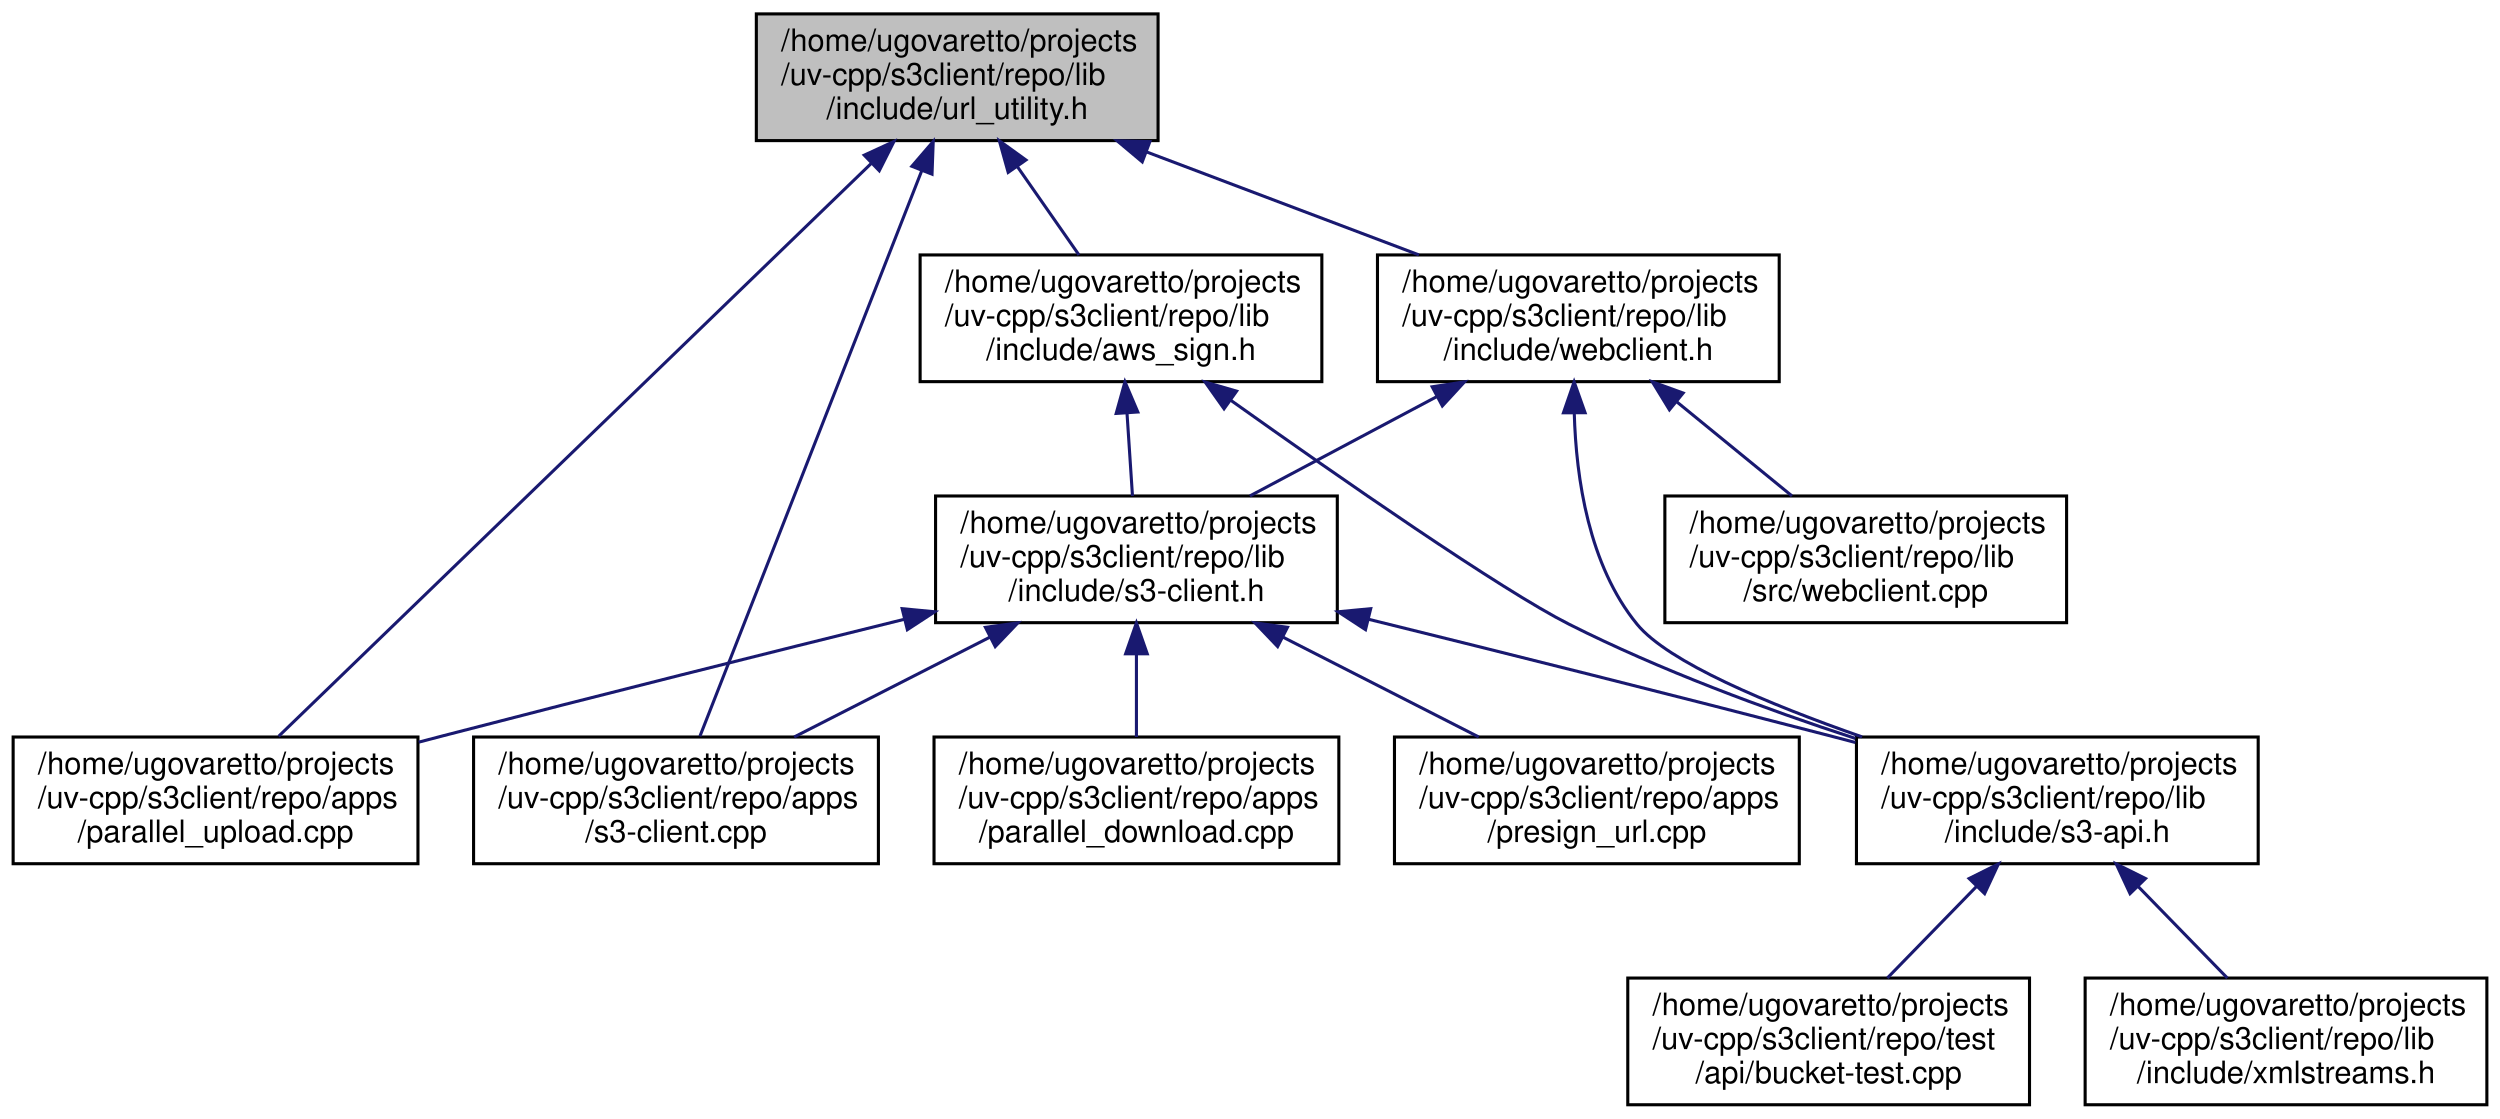
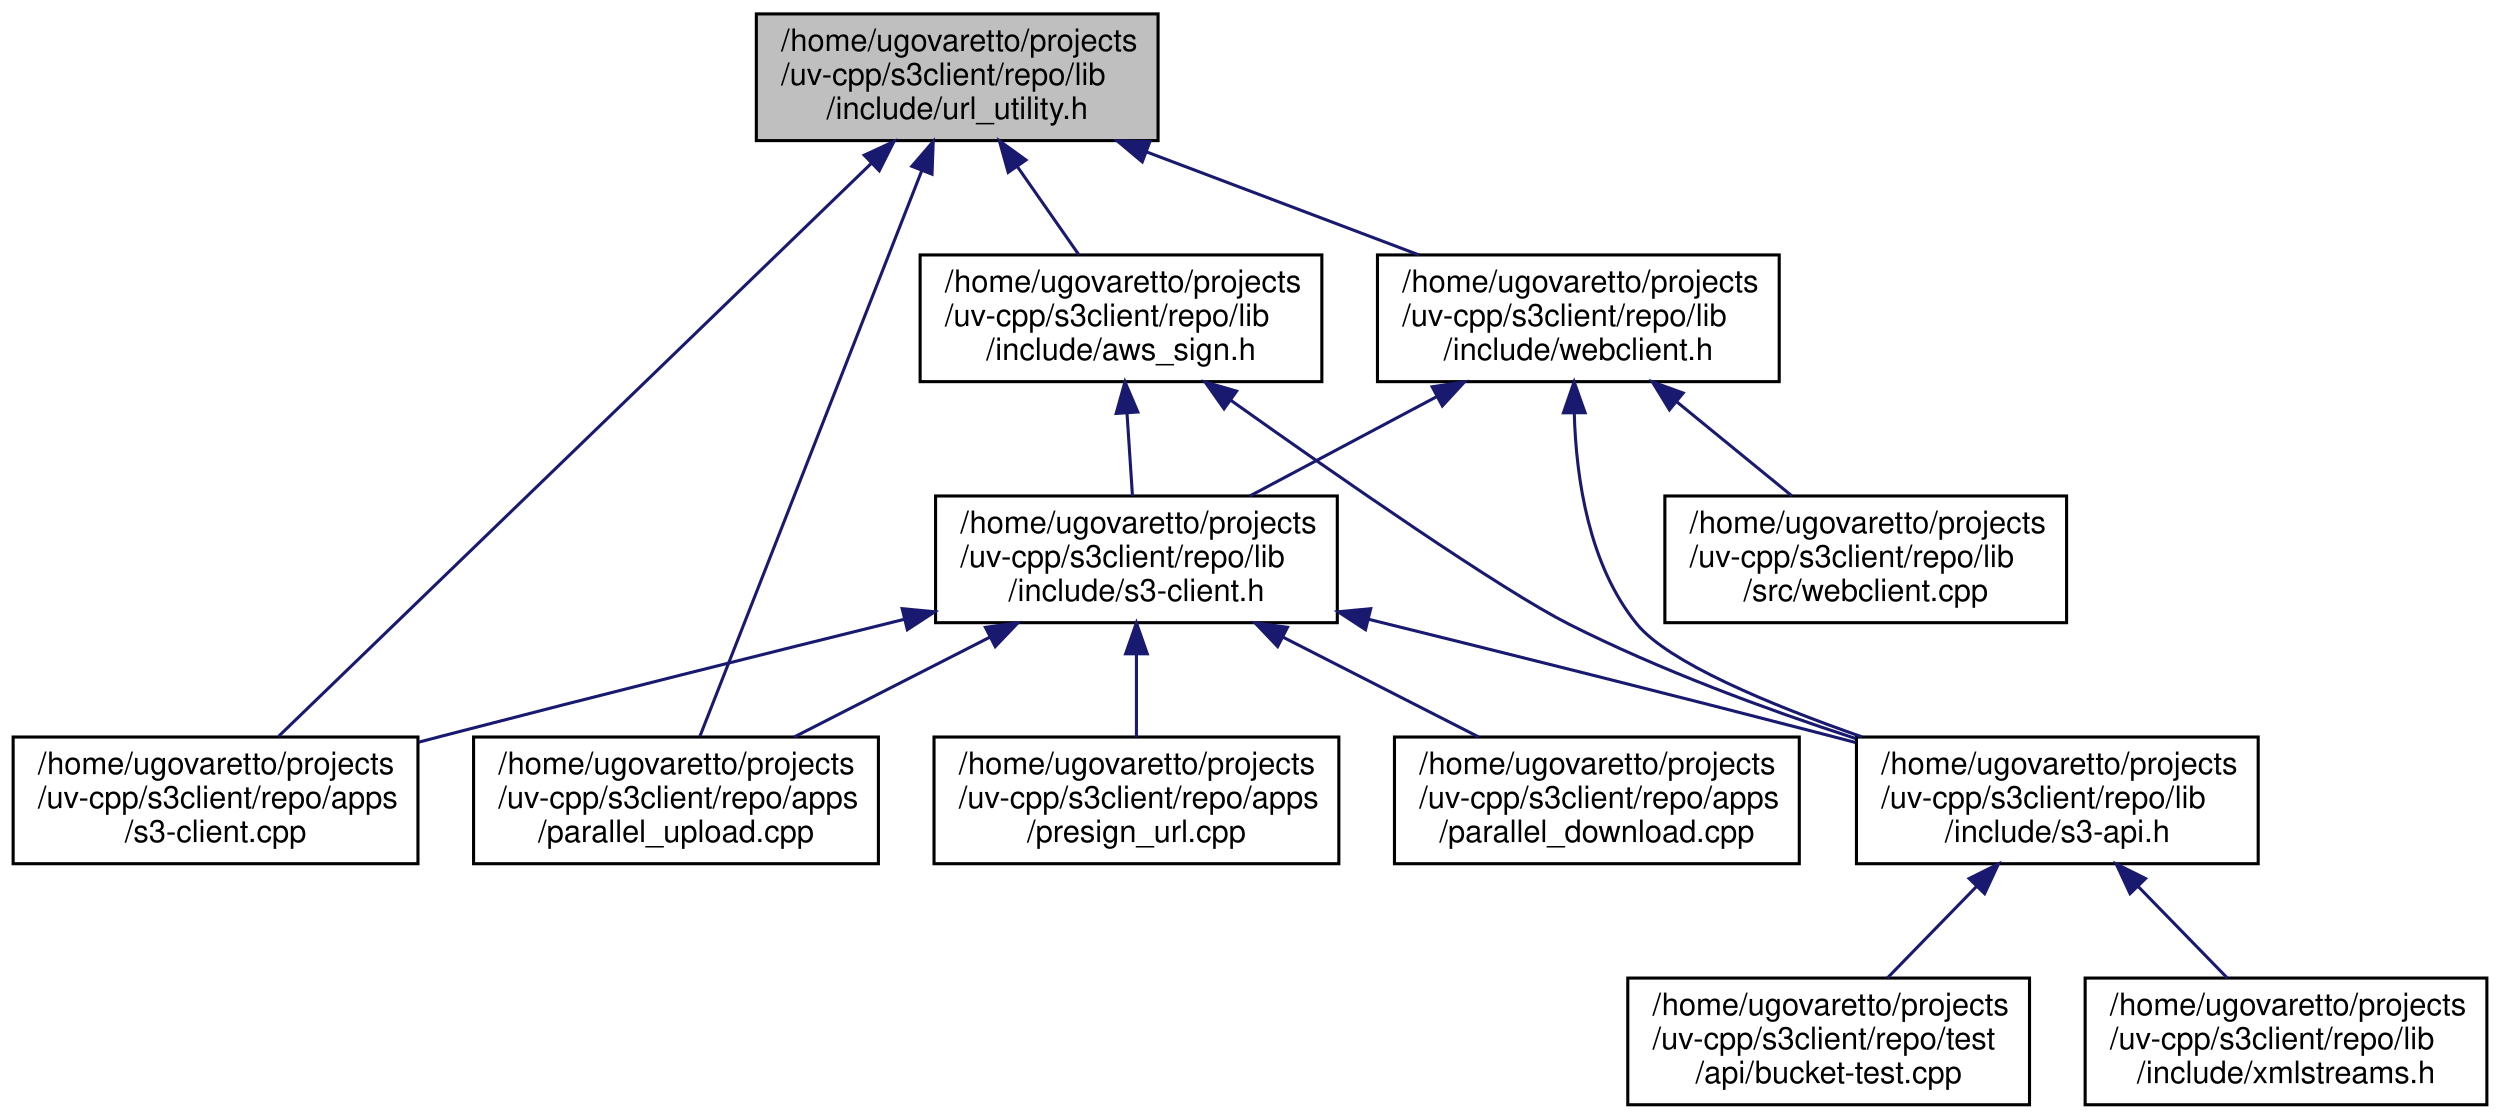
<svg xmlns="http://www.w3.org/2000/svg" xmlns:xlink="http://www.w3.org/1999/xlink" width="809pt" height="362pt" viewBox="0.00 0.00 808.50 362.00">
  <g id="graph0" class="graph" transform="scale(1 1) rotate(0) translate(4 358)">
    <g id="node1" class="node">
      <g id="a_node1">
        <a xlink:title="Internal utility functions to process and parse text and URLs and create S3 signature keys.">
          <polygon fill="#bfbfbf" stroke="black" points="240.5,-312.5 240.5,-353.5 370.5,-353.5 370.5,-312.5 240.5,-312.5" />
          <text text-anchor="start" x="248.5" y="-341.5" font-family="Helvetica,sans-Serif" font-size="10.00">/home/ugovaretto/projects</text>
          <text text-anchor="start" x="248.5" y="-330.5" font-family="Helvetica,sans-Serif" font-size="10.00">/uv-cpp/s3client/repo/lib</text>
          <text text-anchor="middle" x="305.5" y="-319.5" font-family="Helvetica,sans-Serif" font-size="10.00">/include/url_utility.h</text>
        </a>
      </g>
    </g>
    <g id="node2" class="node">
      <g id="a_node2">
-         <a xlink:href="parallel__upload_8cpp.html" target="_top" xlink:title="Parallel upload to S3 service.">
+         <a xlink:href="apps_2s3-client_8cpp.html" target="_top" xlink:title="Send S3v4-signed requests to S3 andpoint and print raw responses.">
          <polygon fill="none" stroke="black" points="0,-78.5 0,-119.5 131,-119.5 131,-78.5 0,-78.5" />
          <text text-anchor="start" x="8" y="-107.5" font-family="Helvetica,sans-Serif" font-size="10.00">/home/ugovaretto/projects</text>
          <text text-anchor="start" x="8" y="-96.5" font-family="Helvetica,sans-Serif" font-size="10.00">/uv-cpp/s3client/repo/apps</text>
-           <text text-anchor="middle" x="65.5" y="-85.5" font-family="Helvetica,sans-Serif" font-size="10.00">/parallel_upload.cpp</text>
+           <text text-anchor="middle" x="65.5" y="-85.5" font-family="Helvetica,sans-Serif" font-size="10.00">/s3-client.cpp</text>
        </a>
      </g>
    </g>
    <g id="edge1" class="edge">
      <path fill="none" stroke="midnightblue" d="M277.66,-305.09C228.84,-257.89 128.9,-161.29 85.91,-119.73" />
      <polygon fill="midnightblue" stroke="midnightblue" points="275.42,-307.79 285.04,-312.22 280.28,-302.75 275.42,-307.79" />
    </g>
    <g id="node3" class="node">
      <g id="a_node3">
-         <a xlink:href="apps_2s3-client_8cpp.html" target="_top" xlink:title="Send S3v4-signed requests to S3 andpoint and print raw responses.">
+         <a xlink:href="parallel__upload_8cpp.html" target="_top" xlink:title="Parallel upload to S3 service.">
          <polygon fill="none" stroke="black" points="149,-78.5 149,-119.5 280,-119.5 280,-78.5 149,-78.5" />
          <text text-anchor="start" x="157" y="-107.5" font-family="Helvetica,sans-Serif" font-size="10.00">/home/ugovaretto/projects</text>
          <text text-anchor="start" x="157" y="-96.5" font-family="Helvetica,sans-Serif" font-size="10.00">/uv-cpp/s3client/repo/apps</text>
-           <text text-anchor="middle" x="214.5" y="-85.5" font-family="Helvetica,sans-Serif" font-size="10.00">/s3-client.cpp</text>
+           <text text-anchor="middle" x="214.5" y="-85.5" font-family="Helvetica,sans-Serif" font-size="10.00">/parallel_upload.cpp</text>
        </a>
      </g>
    </g>
    <g id="edge2" class="edge">
      <path fill="none" stroke="midnightblue" d="M294.01,-302.72C275.19,-254.73 238.27,-160.61 222.24,-119.73" />
      <polygon fill="midnightblue" stroke="midnightblue" points="290.83,-304.19 297.74,-312.22 297.35,-301.63 290.83,-304.19" />
    </g>
    <g id="node4" class="node">
      <g id="a_node4">
        <a xlink:href="aws__sign_8h.html" target="_top" xlink:title="Public interface to signing URLs and HTTP headers with the S3v4 protocol standard.">
          <polygon fill="none" stroke="black" points="293.5,-234.5 293.5,-275.5 423.5,-275.5 423.5,-234.5 293.5,-234.5" />
          <text text-anchor="start" x="301.5" y="-263.5" font-family="Helvetica,sans-Serif" font-size="10.00">/home/ugovaretto/projects</text>
          <text text-anchor="start" x="301.5" y="-252.5" font-family="Helvetica,sans-Serif" font-size="10.00">/uv-cpp/s3client/repo/lib</text>
          <text text-anchor="middle" x="358.5" y="-241.5" font-family="Helvetica,sans-Serif" font-size="10.00">/include/aws_sign.h</text>
        </a>
      </g>
    </g>
    <g id="edge3" class="edge">
      <path fill="none" stroke="midnightblue" d="M324.99,-304.05C331.61,-294.57 338.84,-284.18 344.9,-275.51" />
      <polygon fill="midnightblue" stroke="midnightblue" points="322,-302.22 319.15,-312.43 327.74,-306.23 322,-302.22" />
    </g>
    <g id="node11" class="node">
      <g id="a_node11">
        <a xlink:href="webclient_8h.html" target="_top" xlink:title="declaration of WebClient class wrapping libcurl to send web requests.">
          <polygon fill="none" stroke="black" points="441.5,-234.5 441.5,-275.5 571.5,-275.5 571.5,-234.5 441.5,-234.5" />
          <text text-anchor="start" x="449.5" y="-263.5" font-family="Helvetica,sans-Serif" font-size="10.00">/home/ugovaretto/projects</text>
          <text text-anchor="start" x="449.5" y="-252.5" font-family="Helvetica,sans-Serif" font-size="10.00">/uv-cpp/s3client/repo/lib</text>
          <text text-anchor="middle" x="506.5" y="-241.5" font-family="Helvetica,sans-Serif" font-size="10.00">/include/webclient.h</text>
        </a>
      </g>
    </g>
    <g id="edge13" class="edge">
      <path fill="none" stroke="midnightblue" d="M366.63,-308.89C394.84,-298.22 427.98,-285.69 454.91,-275.51" />
      <polygon fill="midnightblue" stroke="midnightblue" points="365.38,-305.62 357.26,-312.43 367.85,-312.17 365.38,-305.62" />
    </g>
    <g id="node5" class="node">
      <g id="a_node5">
        <a xlink:href="s3-client_8h.html" target="_top" xlink:title="declaration of functions and data types for sending S3 requests, signing URLs and downloading and upl...">
          <polygon fill="none" stroke="black" points="298.5,-156.5 298.5,-197.5 428.5,-197.5 428.5,-156.5 298.5,-156.5" />
          <text text-anchor="start" x="306.5" y="-185.5" font-family="Helvetica,sans-Serif" font-size="10.00">/home/ugovaretto/projects</text>
          <text text-anchor="start" x="306.5" y="-174.5" font-family="Helvetica,sans-Serif" font-size="10.00">/uv-cpp/s3client/repo/lib</text>
          <text text-anchor="middle" x="363.5" y="-163.5" font-family="Helvetica,sans-Serif" font-size="10.00">/include/s3-client.h</text>
        </a>
      </g>
    </g>
    <g id="edge4" class="edge">
      <path fill="none" stroke="midnightblue" d="M360.45,-224.3C361.05,-215.3 361.68,-205.65 362.22,-197.51" />
      <polygon fill="midnightblue" stroke="midnightblue" points="356.95,-224.22 359.79,-234.43 363.94,-224.68 356.95,-224.22" />
    </g>
    <g id="node8" class="node">
      <g id="a_node8">
        <a xlink:href="s3-api_8h.html" target="_top" xlink:title="declarations of S3Api class.">
          <polygon fill="none" stroke="black" points="596.5,-78.5 596.5,-119.5 726.5,-119.5 726.5,-78.5 596.5,-78.5" />
          <text text-anchor="start" x="604.5" y="-107.5" font-family="Helvetica,sans-Serif" font-size="10.00">/home/ugovaretto/projects</text>
          <text text-anchor="start" x="604.5" y="-96.5" font-family="Helvetica,sans-Serif" font-size="10.00">/uv-cpp/s3client/repo/lib</text>
          <text text-anchor="middle" x="661.5" y="-85.5" font-family="Helvetica,sans-Serif" font-size="10.00">/include/s3-api.h</text>
        </a>
      </g>
    </g>
    <g id="edge12" class="edge">
      <path fill="none" stroke="midnightblue" d="M393.9,-228.56C429.29,-203.39 481.53,-167.09 503.5,-156 532.86,-141.18 567.08,-128.53 596.16,-119.03" />
      <polygon fill="midnightblue" stroke="midnightblue" points="391.85,-225.72 385.73,-234.37 395.91,-231.42 391.85,-225.72" />
    </g>
-     <g id="edge5" class="edge">
+     <g id="edge6" class="edge">
      <path fill="none" stroke="midnightblue" d="M288.3,-157.58C244.78,-146.82 188.99,-132.87 139.5,-120 136.8,-119.3 134.04,-118.57 131.25,-117.84" />
      <polygon fill="midnightblue" stroke="midnightblue" points="287.69,-161.03 298.23,-160.03 289.37,-154.24 287.69,-161.03" />
    </g>
-     <g id="edge6" class="edge">
+     <g id="edge7" class="edge">
      <path fill="none" stroke="midnightblue" d="M315.99,-151.77C295.57,-141.35 272.01,-129.34 252.74,-119.51" />
      <polygon fill="midnightblue" stroke="midnightblue" points="314.63,-155 325.13,-156.43 317.81,-148.77 314.63,-155" />
    </g>
    <g id="node6" class="node">
      <g id="a_node6">
-         <a xlink:href="parallel__download_8cpp.html" target="_top" xlink:title="Parallel object download download from S3 service.">
+         <a xlink:href="presign__url_8cpp.html" target="_top" xlink:title="Presign URL.">
          <polygon fill="none" stroke="black" points="298,-78.5 298,-119.5 429,-119.5 429,-78.5 298,-78.5" />
          <text text-anchor="start" x="306" y="-107.5" font-family="Helvetica,sans-Serif" font-size="10.00">/home/ugovaretto/projects</text>
          <text text-anchor="start" x="306" y="-96.5" font-family="Helvetica,sans-Serif" font-size="10.00">/uv-cpp/s3client/repo/apps</text>
-           <text text-anchor="middle" x="363.5" y="-85.5" font-family="Helvetica,sans-Serif" font-size="10.00">/parallel_download.cpp</text>
+           <text text-anchor="middle" x="363.5" y="-85.5" font-family="Helvetica,sans-Serif" font-size="10.00">/presign_url.cpp</text>
        </a>
      </g>
    </g>
-     <g id="edge7" class="edge">
+     <g id="edge5" class="edge">
      <path fill="none" stroke="midnightblue" d="M363.5,-146.3C363.5,-137.3 363.5,-127.65 363.5,-119.51" />
      <polygon fill="midnightblue" stroke="midnightblue" points="360,-146.43 363.5,-156.43 367,-146.43 360,-146.43" />
    </g>
    <g id="node7" class="node">
      <g id="a_node7">
-         <a xlink:href="presign__url_8cpp.html" target="_top" xlink:title="Presign URL.">
+         <a xlink:href="parallel__download_8cpp.html" target="_top" xlink:title="Parallel object download download from S3 service.">
          <polygon fill="none" stroke="black" points="447,-78.5 447,-119.5 578,-119.5 578,-78.5 447,-78.5" />
          <text text-anchor="start" x="455" y="-107.5" font-family="Helvetica,sans-Serif" font-size="10.00">/home/ugovaretto/projects</text>
          <text text-anchor="start" x="455" y="-96.5" font-family="Helvetica,sans-Serif" font-size="10.00">/uv-cpp/s3client/repo/apps</text>
-           <text text-anchor="middle" x="512.5" y="-85.5" font-family="Helvetica,sans-Serif" font-size="10.00">/presign_url.cpp</text>
+           <text text-anchor="middle" x="512.5" y="-85.5" font-family="Helvetica,sans-Serif" font-size="10.00">/parallel_download.cpp</text>
        </a>
      </g>
    </g>
    <g id="edge8" class="edge">
      <path fill="none" stroke="midnightblue" d="M411.01,-151.77C431.43,-141.35 454.99,-129.34 474.26,-119.51" />
      <polygon fill="midnightblue" stroke="midnightblue" points="409.19,-148.77 401.87,-156.43 412.37,-155 409.19,-148.77" />
    </g>
    <g id="edge9" class="edge">
      <path fill="none" stroke="midnightblue" d="M438.7,-157.58C482.22,-146.82 538.01,-132.87 587.5,-120 590.33,-119.26 593.23,-118.5 596.15,-117.73" />
      <polygon fill="midnightblue" stroke="midnightblue" points="437.63,-154.24 428.77,-160.03 439.31,-161.03 437.63,-154.24" />
    </g>
    <g id="node9" class="node">
      <g id="a_node9">
        <a xlink:href="bucket-test_8cpp.html" target="_top" xlink:title="bucket tests">
          <polygon fill="none" stroke="black" points="522.5,-0.5 522.5,-41.5 652.5,-41.5 652.5,-0.5 522.5,-0.5" />
          <text text-anchor="start" x="530.5" y="-29.5" font-family="Helvetica,sans-Serif" font-size="10.00">/home/ugovaretto/projects</text>
          <text text-anchor="start" x="530.5" y="-18.5" font-family="Helvetica,sans-Serif" font-size="10.00">/uv-cpp/s3client/repo/test</text>
          <text text-anchor="middle" x="587.5" y="-7.5" font-family="Helvetica,sans-Serif" font-size="10.00">/api/bucket-test.cpp</text>
        </a>
      </g>
    </g>
    <g id="edge10" class="edge">
      <path fill="none" stroke="midnightblue" d="M635.41,-71.2C625.88,-61.42 615.29,-50.54 606.49,-41.51" />
      <polygon fill="midnightblue" stroke="midnightblue" points="632.96,-73.71 642.44,-78.43 637.97,-68.82 632.96,-73.71" />
    </g>
    <g id="node10" class="node">
      <g id="a_node10">
        <a xlink:href="xmlstreams_8h.html" target="_top" xlink:title="xml parser and generator.">
          <polygon fill="none" stroke="black" points="670.5,-0.5 670.5,-41.5 800.5,-41.5 800.5,-0.5 670.5,-0.5" />
          <text text-anchor="start" x="678.5" y="-29.5" font-family="Helvetica,sans-Serif" font-size="10.00">/home/ugovaretto/projects</text>
          <text text-anchor="start" x="678.5" y="-18.5" font-family="Helvetica,sans-Serif" font-size="10.00">/uv-cpp/s3client/repo/lib</text>
          <text text-anchor="middle" x="735.5" y="-7.5" font-family="Helvetica,sans-Serif" font-size="10.00">/include/xmlstreams.h</text>
        </a>
      </g>
    </g>
    <g id="edge11" class="edge">
      <path fill="none" stroke="midnightblue" d="M687.59,-71.2C697.12,-61.42 707.71,-50.54 716.51,-41.51" />
      <polygon fill="midnightblue" stroke="midnightblue" points="685.03,-68.82 680.56,-78.43 690.04,-73.71 685.03,-68.82" />
    </g>
    <g id="edge14" class="edge">
      <path fill="none" stroke="midnightblue" d="M460.64,-229.63C441.1,-219.24 418.61,-207.29 400.2,-197.51" />
      <polygon fill="midnightblue" stroke="midnightblue" points="459.2,-232.83 469.67,-234.43 462.49,-226.64 459.2,-232.83" />
    </g>
    <g id="edge15" class="edge">
      <path fill="none" stroke="midnightblue" d="M505.18,-224.34C505.77,-203.12 509.91,-175.05 525.5,-156 535.53,-143.75 567.75,-130.23 598.31,-119.54" />
      <polygon fill="midnightblue" stroke="midnightblue" points="501.68,-224.42 505.14,-234.43 508.68,-224.45 501.68,-224.42" />
    </g>
    <g id="node12" class="node">
      <g id="a_node12">
        <a xlink:href="webclient_8cpp.html" target="_top" xlink:title="implementation of WebClient class, wrapper around libcurl">
          <polygon fill="none" stroke="black" points="534.5,-156.5 534.5,-197.5 664.5,-197.5 664.5,-156.5 534.5,-156.5" />
          <text text-anchor="start" x="542.5" y="-185.5" font-family="Helvetica,sans-Serif" font-size="10.00">/home/ugovaretto/projects</text>
          <text text-anchor="start" x="542.5" y="-174.5" font-family="Helvetica,sans-Serif" font-size="10.00">/uv-cpp/s3client/repo/lib</text>
          <text text-anchor="middle" x="599.5" y="-163.5" font-family="Helvetica,sans-Serif" font-size="10.00">/src/webclient.cpp</text>
        </a>
      </g>
    </g>
    <g id="edge16" class="edge">
      <path fill="none" stroke="midnightblue" d="M538.24,-228.06C550.48,-218.06 564.25,-206.8 575.63,-197.51" />
      <polygon fill="midnightblue" stroke="midnightblue" points="535.98,-225.39 530.45,-234.43 540.41,-230.81 535.98,-225.39" />
    </g>
  </g>
</svg>
